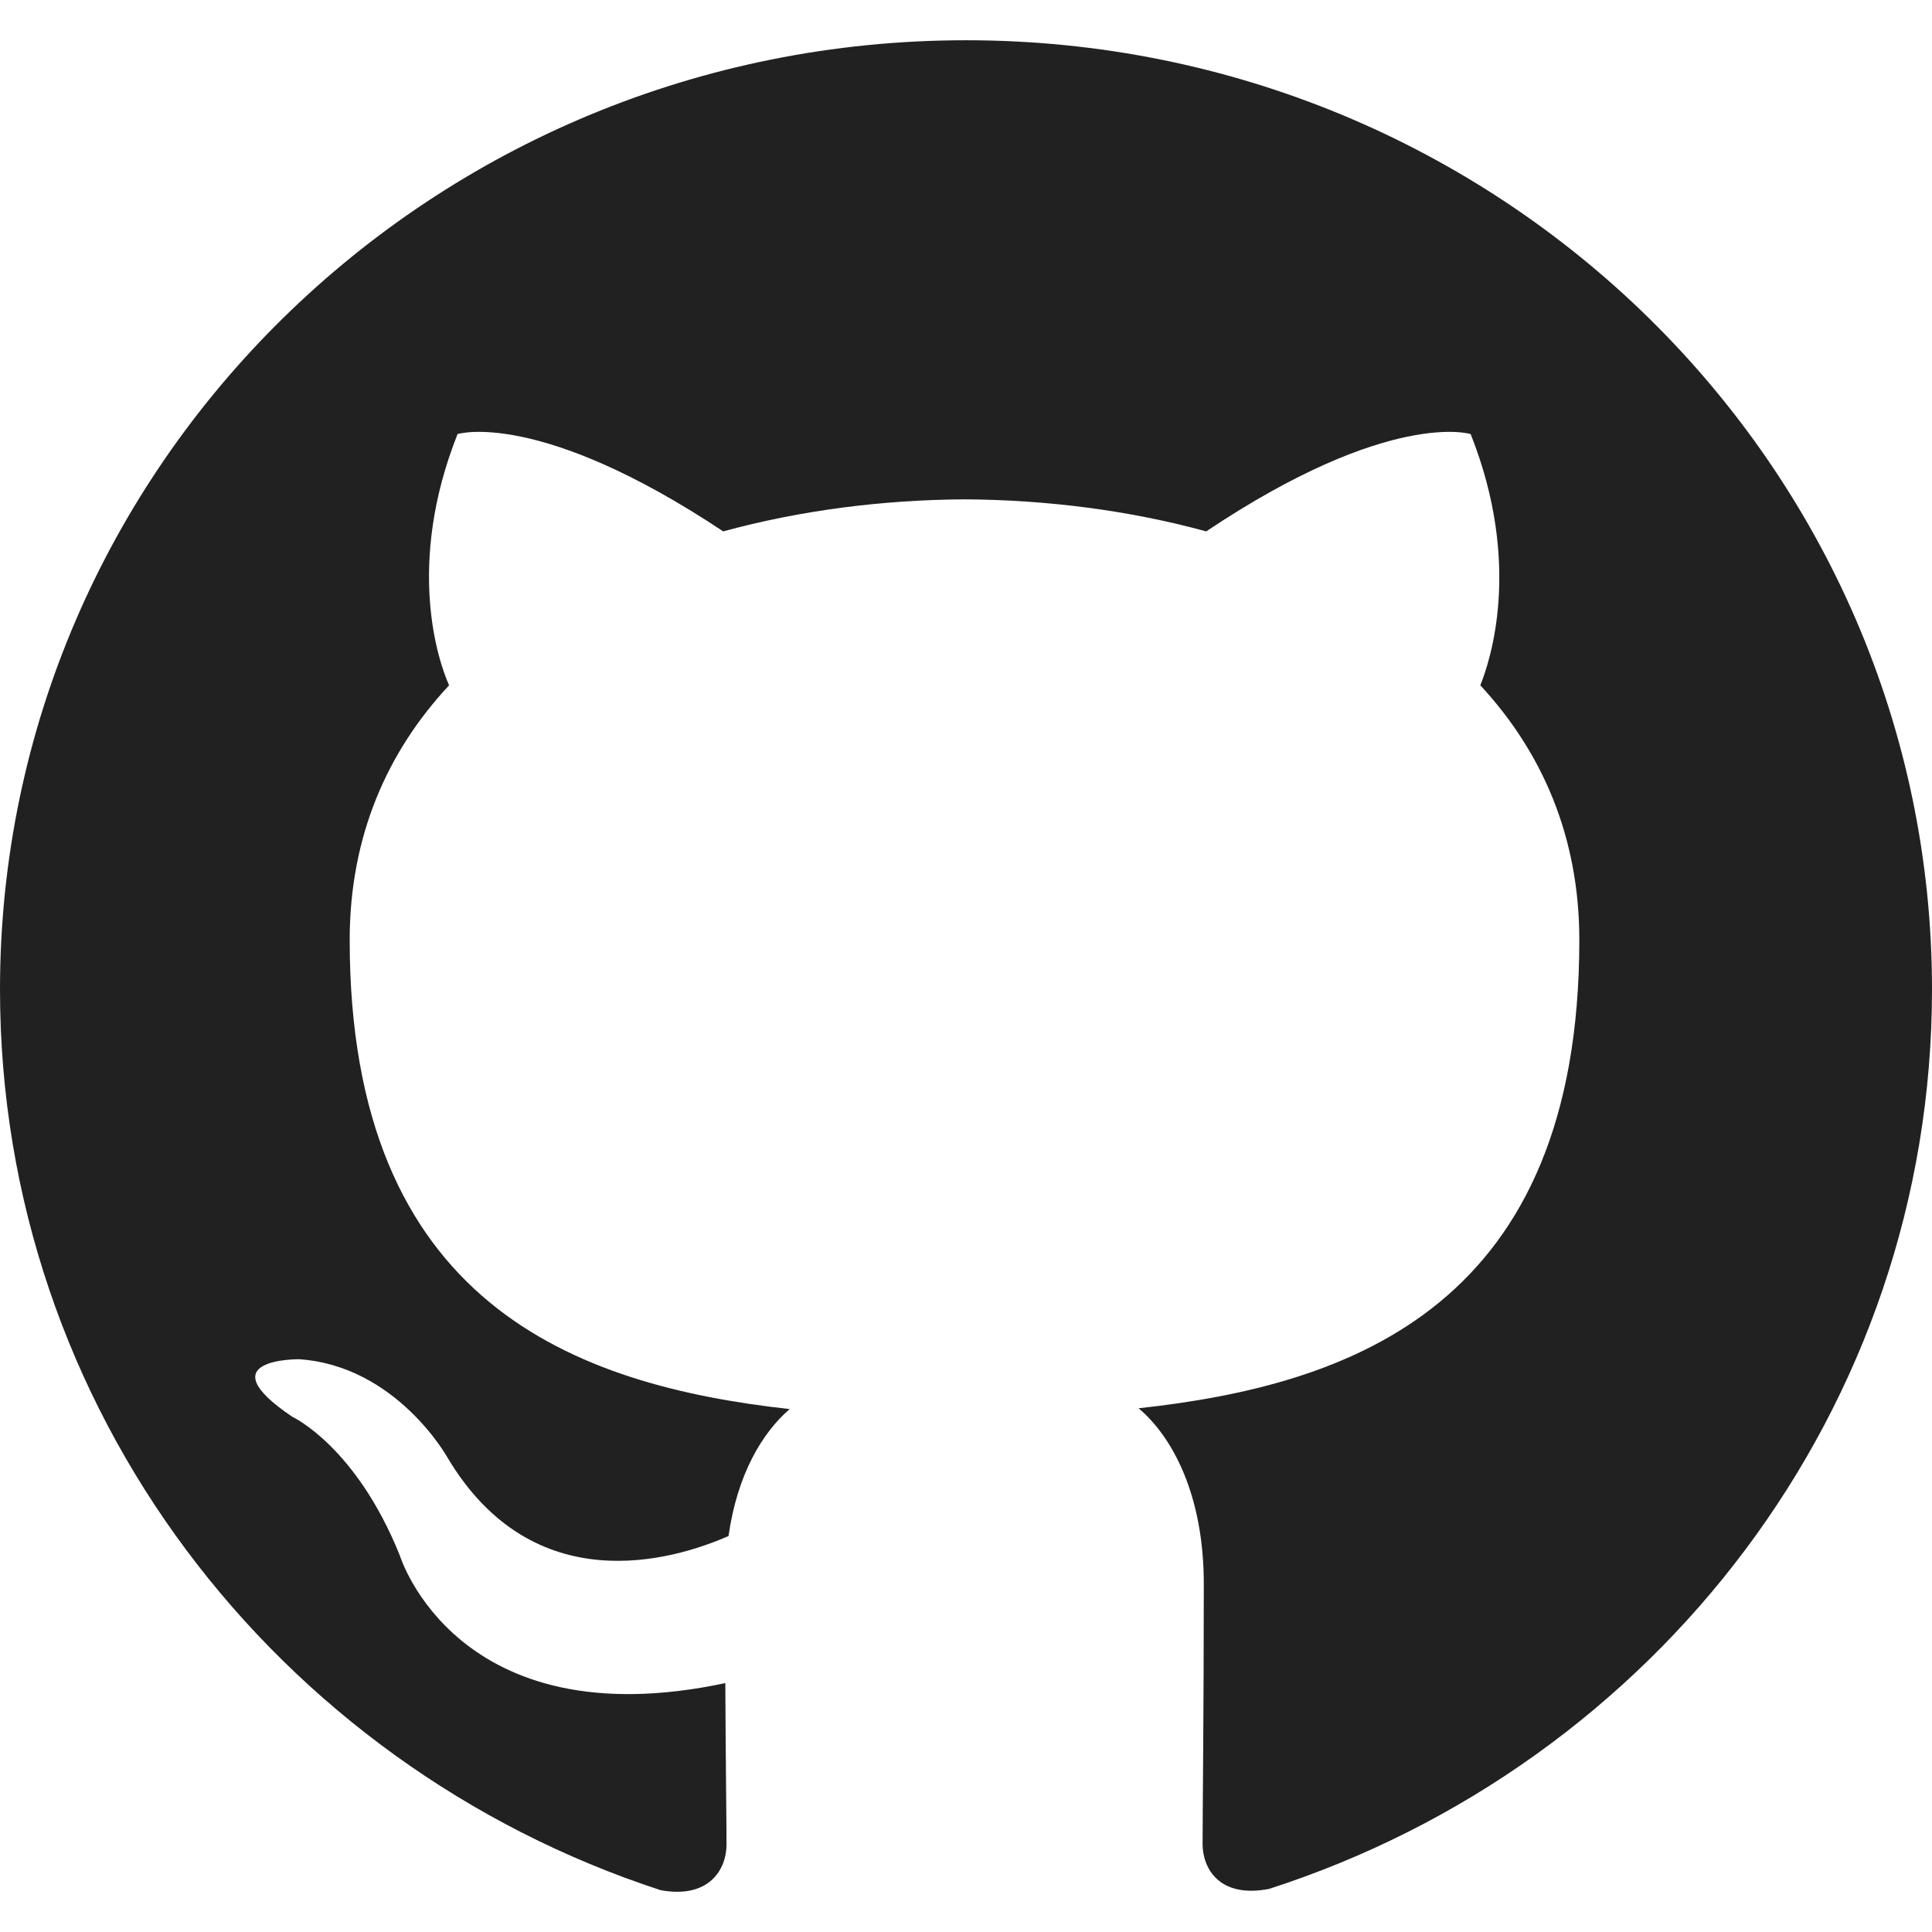
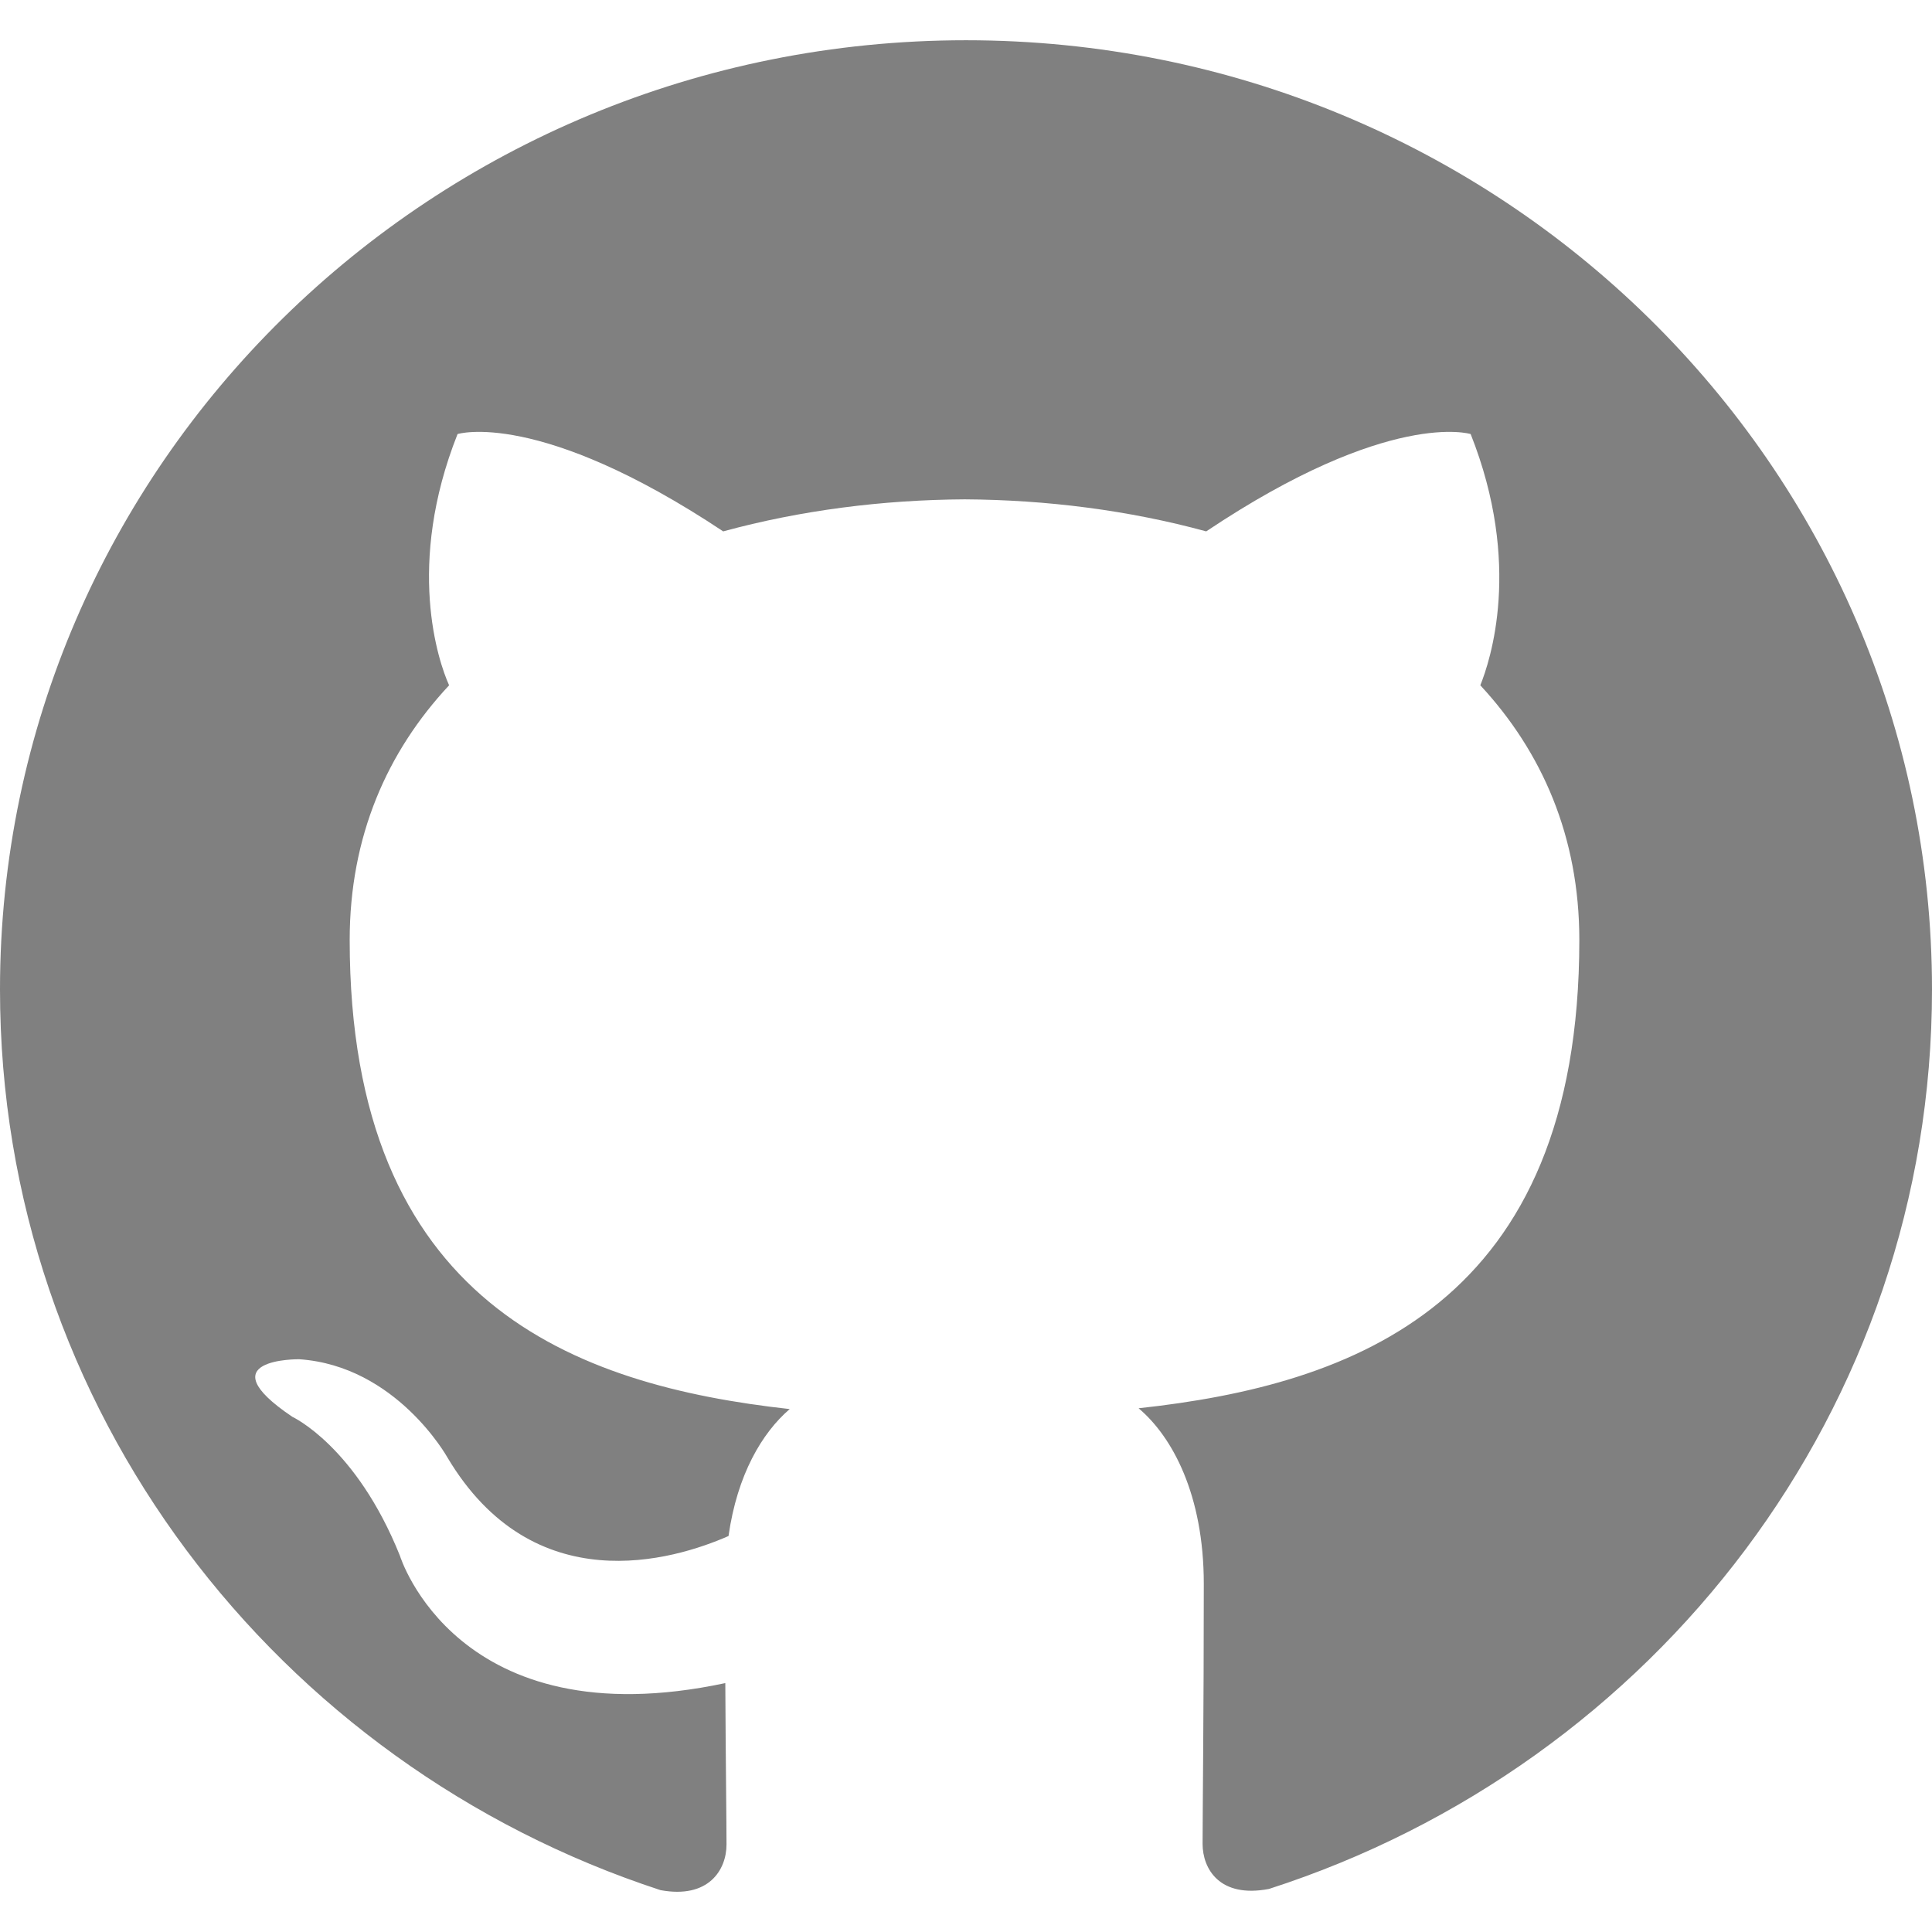
<svg xmlns="http://www.w3.org/2000/svg" enable-background="new 0 0 24 24" height="512" viewBox="0 0 24 24" width="512">
-   <path d="m12 .5c-6.63 0-12 5.28-12 11.792 0 5.211 3.438 9.63 8.205 11.188.6.111.82-.254.82-.567 0-.28-.01-1.022-.015-2.005-3.338.711-4.042-1.582-4.042-1.582-.546-1.361-1.335-1.725-1.335-1.725-1.087-.731.084-.716.084-.716 1.205.082 1.838 1.215 1.838 1.215 1.07 1.803 2.809 1.282 3.495.981.108-.763.417-1.282.76-1.577-2.665-.295-5.466-1.309-5.466-5.827 0-1.287.465-2.339 1.235-3.164-.135-.298-.54-1.497.105-3.121 0 0 1.005-.316 3.3 1.209.96-.262 1.98-.392 3-.398 1.02.006 2.04.136 3 .398 2.28-1.525 3.285-1.209 3.285-1.209.645 1.624.24 2.823.12 3.121.765.825 1.23 1.877 1.23 3.164 0 4.53-2.805 5.527-5.475 5.817.42.354.81 1.077.81 2.182 0 1.578-.015 2.846-.015 3.229 0 .309.21.678.825.56 4.801-1.548 8.236-5.97 8.236-11.173 0-6.512-5.373-11.792-12-11.792z" fill="#212121" />
+   <path d="m12 .5c-6.63 0-12 5.28-12 11.792 0 5.211 3.438 9.63 8.205 11.188.6.111.82-.254.82-.567 0-.28-.01-1.022-.015-2.005-3.338.711-4.042-1.582-4.042-1.582-.546-1.361-1.335-1.725-1.335-1.725-1.087-.731.084-.716.084-.716 1.205.082 1.838 1.215 1.838 1.215 1.07 1.803 2.809 1.282 3.495.981.108-.763.417-1.282.76-1.577-2.665-.295-5.466-1.309-5.466-5.827 0-1.287.465-2.339 1.235-3.164-.135-.298-.54-1.497.105-3.121 0 0 1.005-.316 3.3 1.209.96-.262 1.98-.392 3-.398 1.02.006 2.04.136 3 .398 2.28-1.525 3.285-1.209 3.285-1.209.645 1.624.24 2.823.12 3.121.765.825 1.23 1.877 1.23 3.164 0 4.53-2.805 5.527-5.475 5.817.42.354.81 1.077.81 2.182 0 1.578-.015 2.846-.015 3.229 0 .309.21.678.825.56 4.801-1.548 8.236-5.97 8.236-11.173 0-6.512-5.373-11.792-12-11.792z" fill="#808080" />
</svg>
